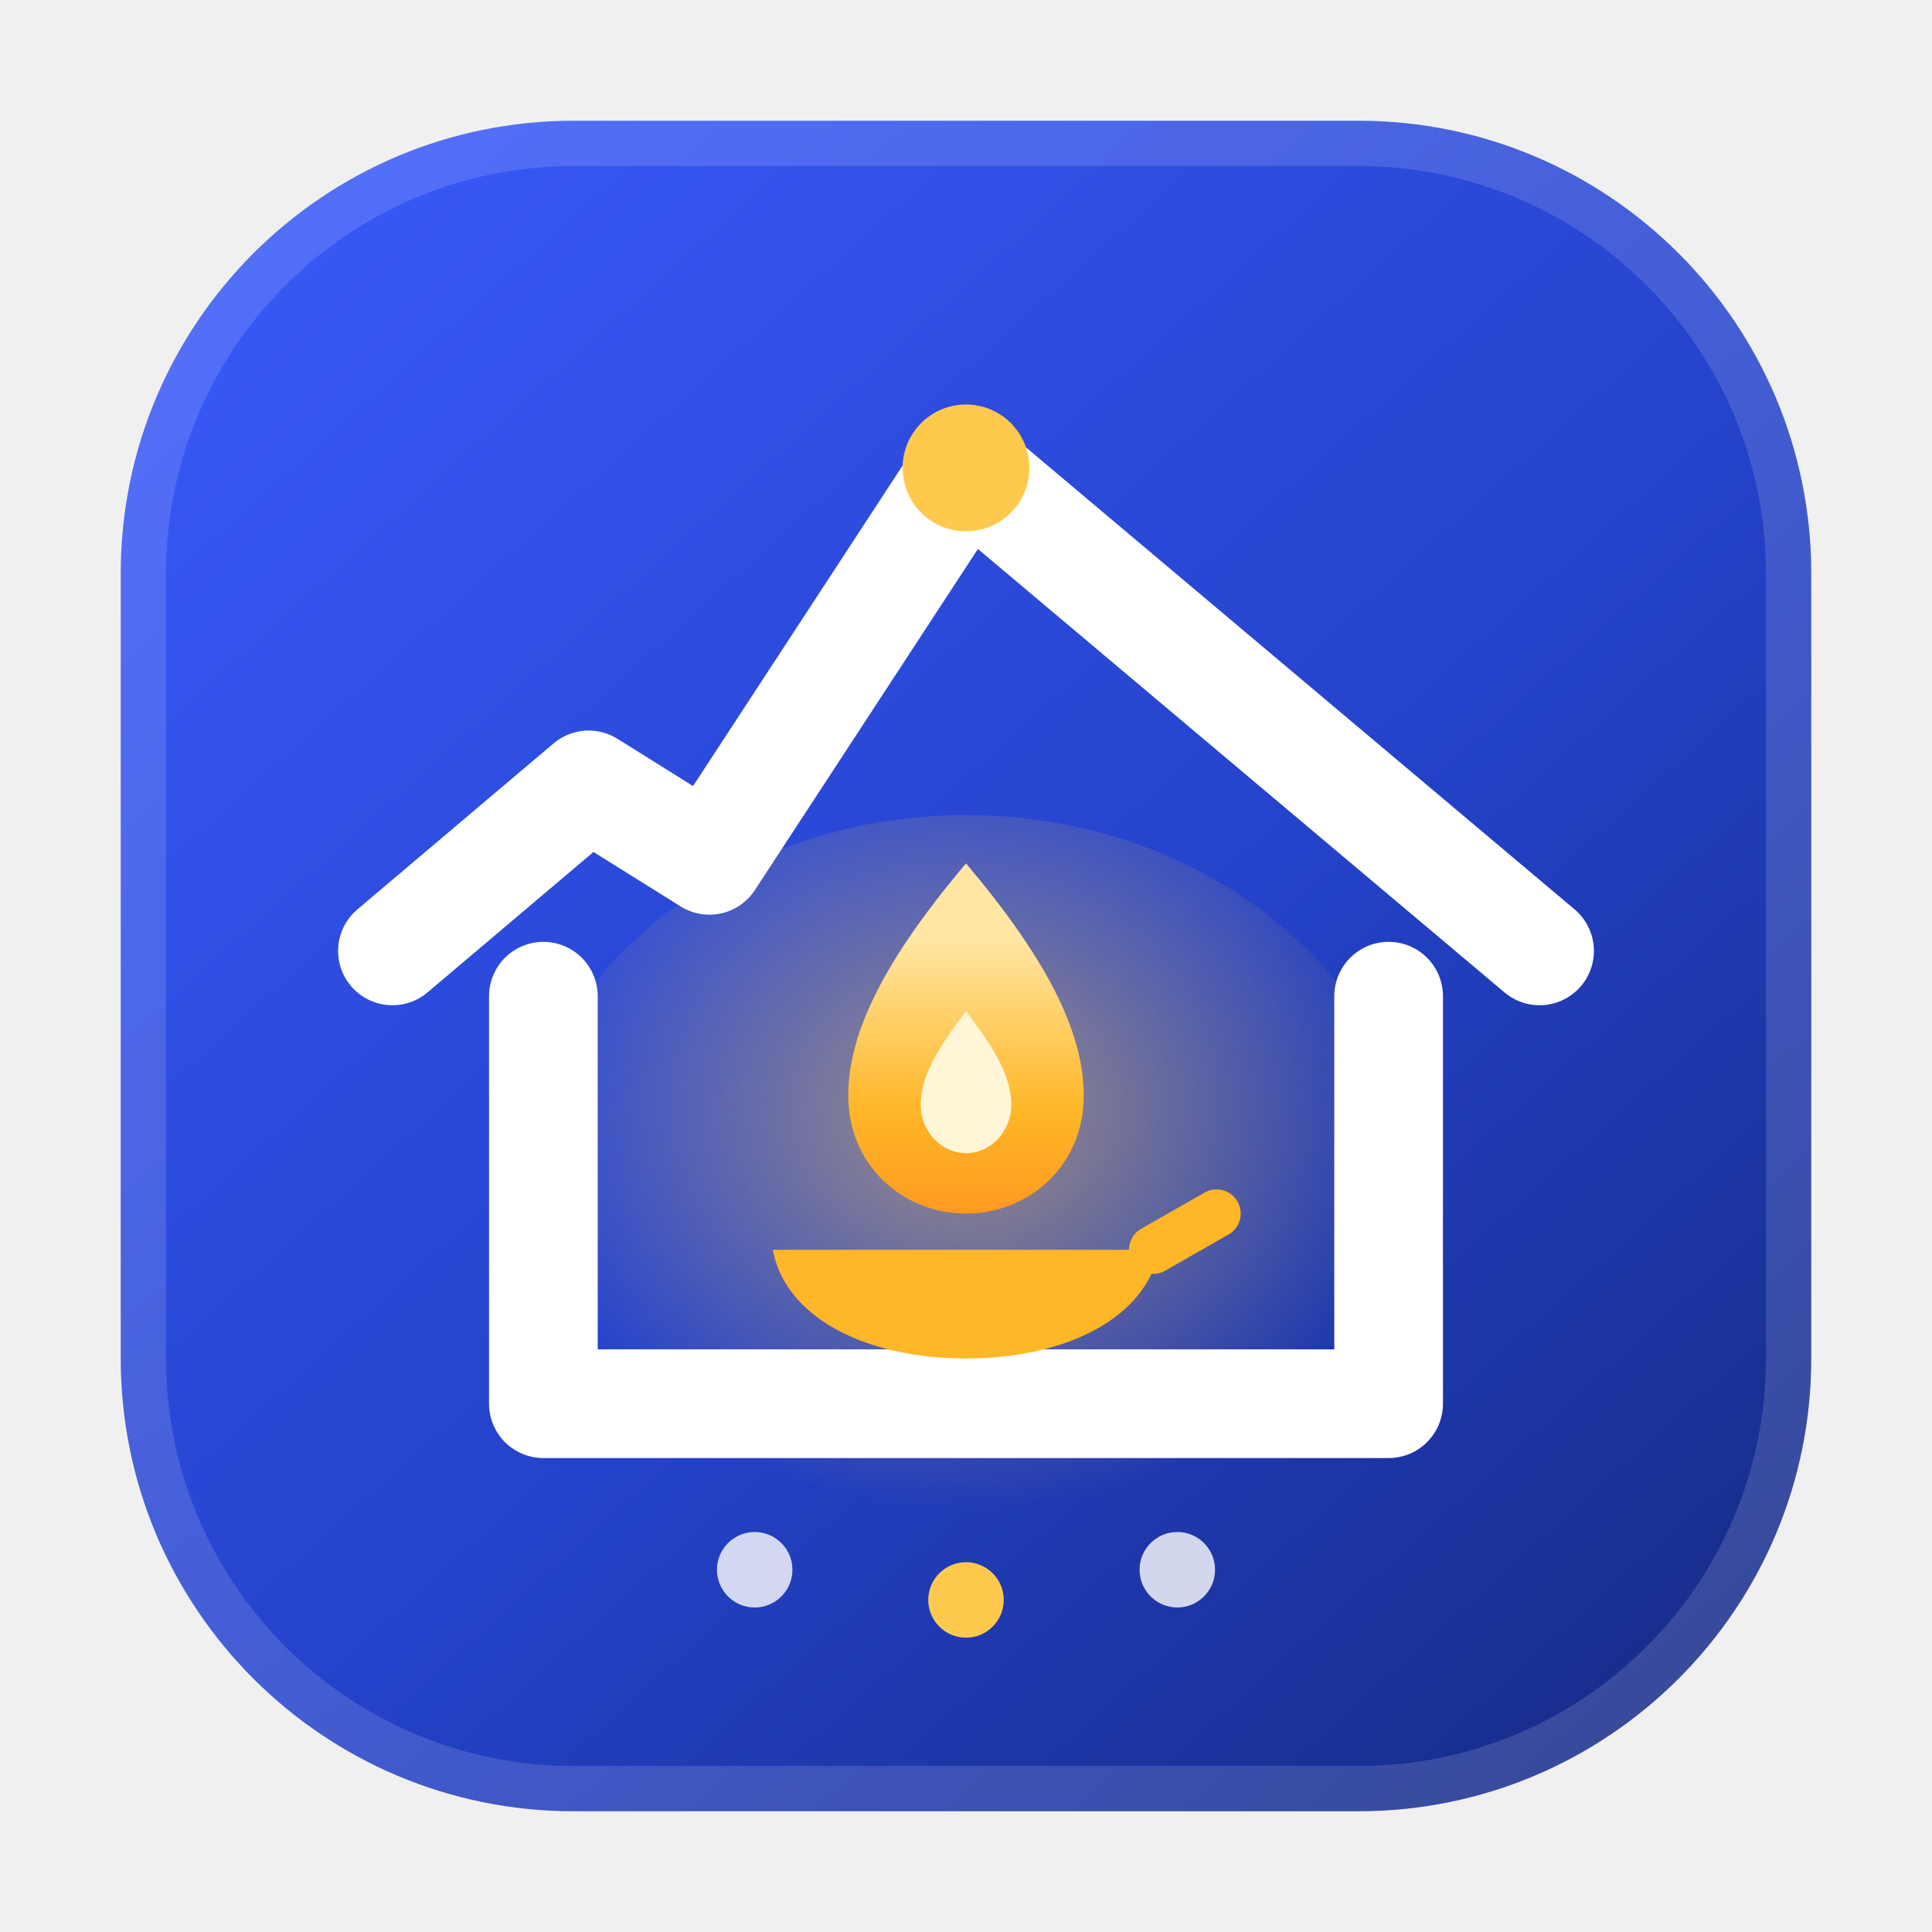
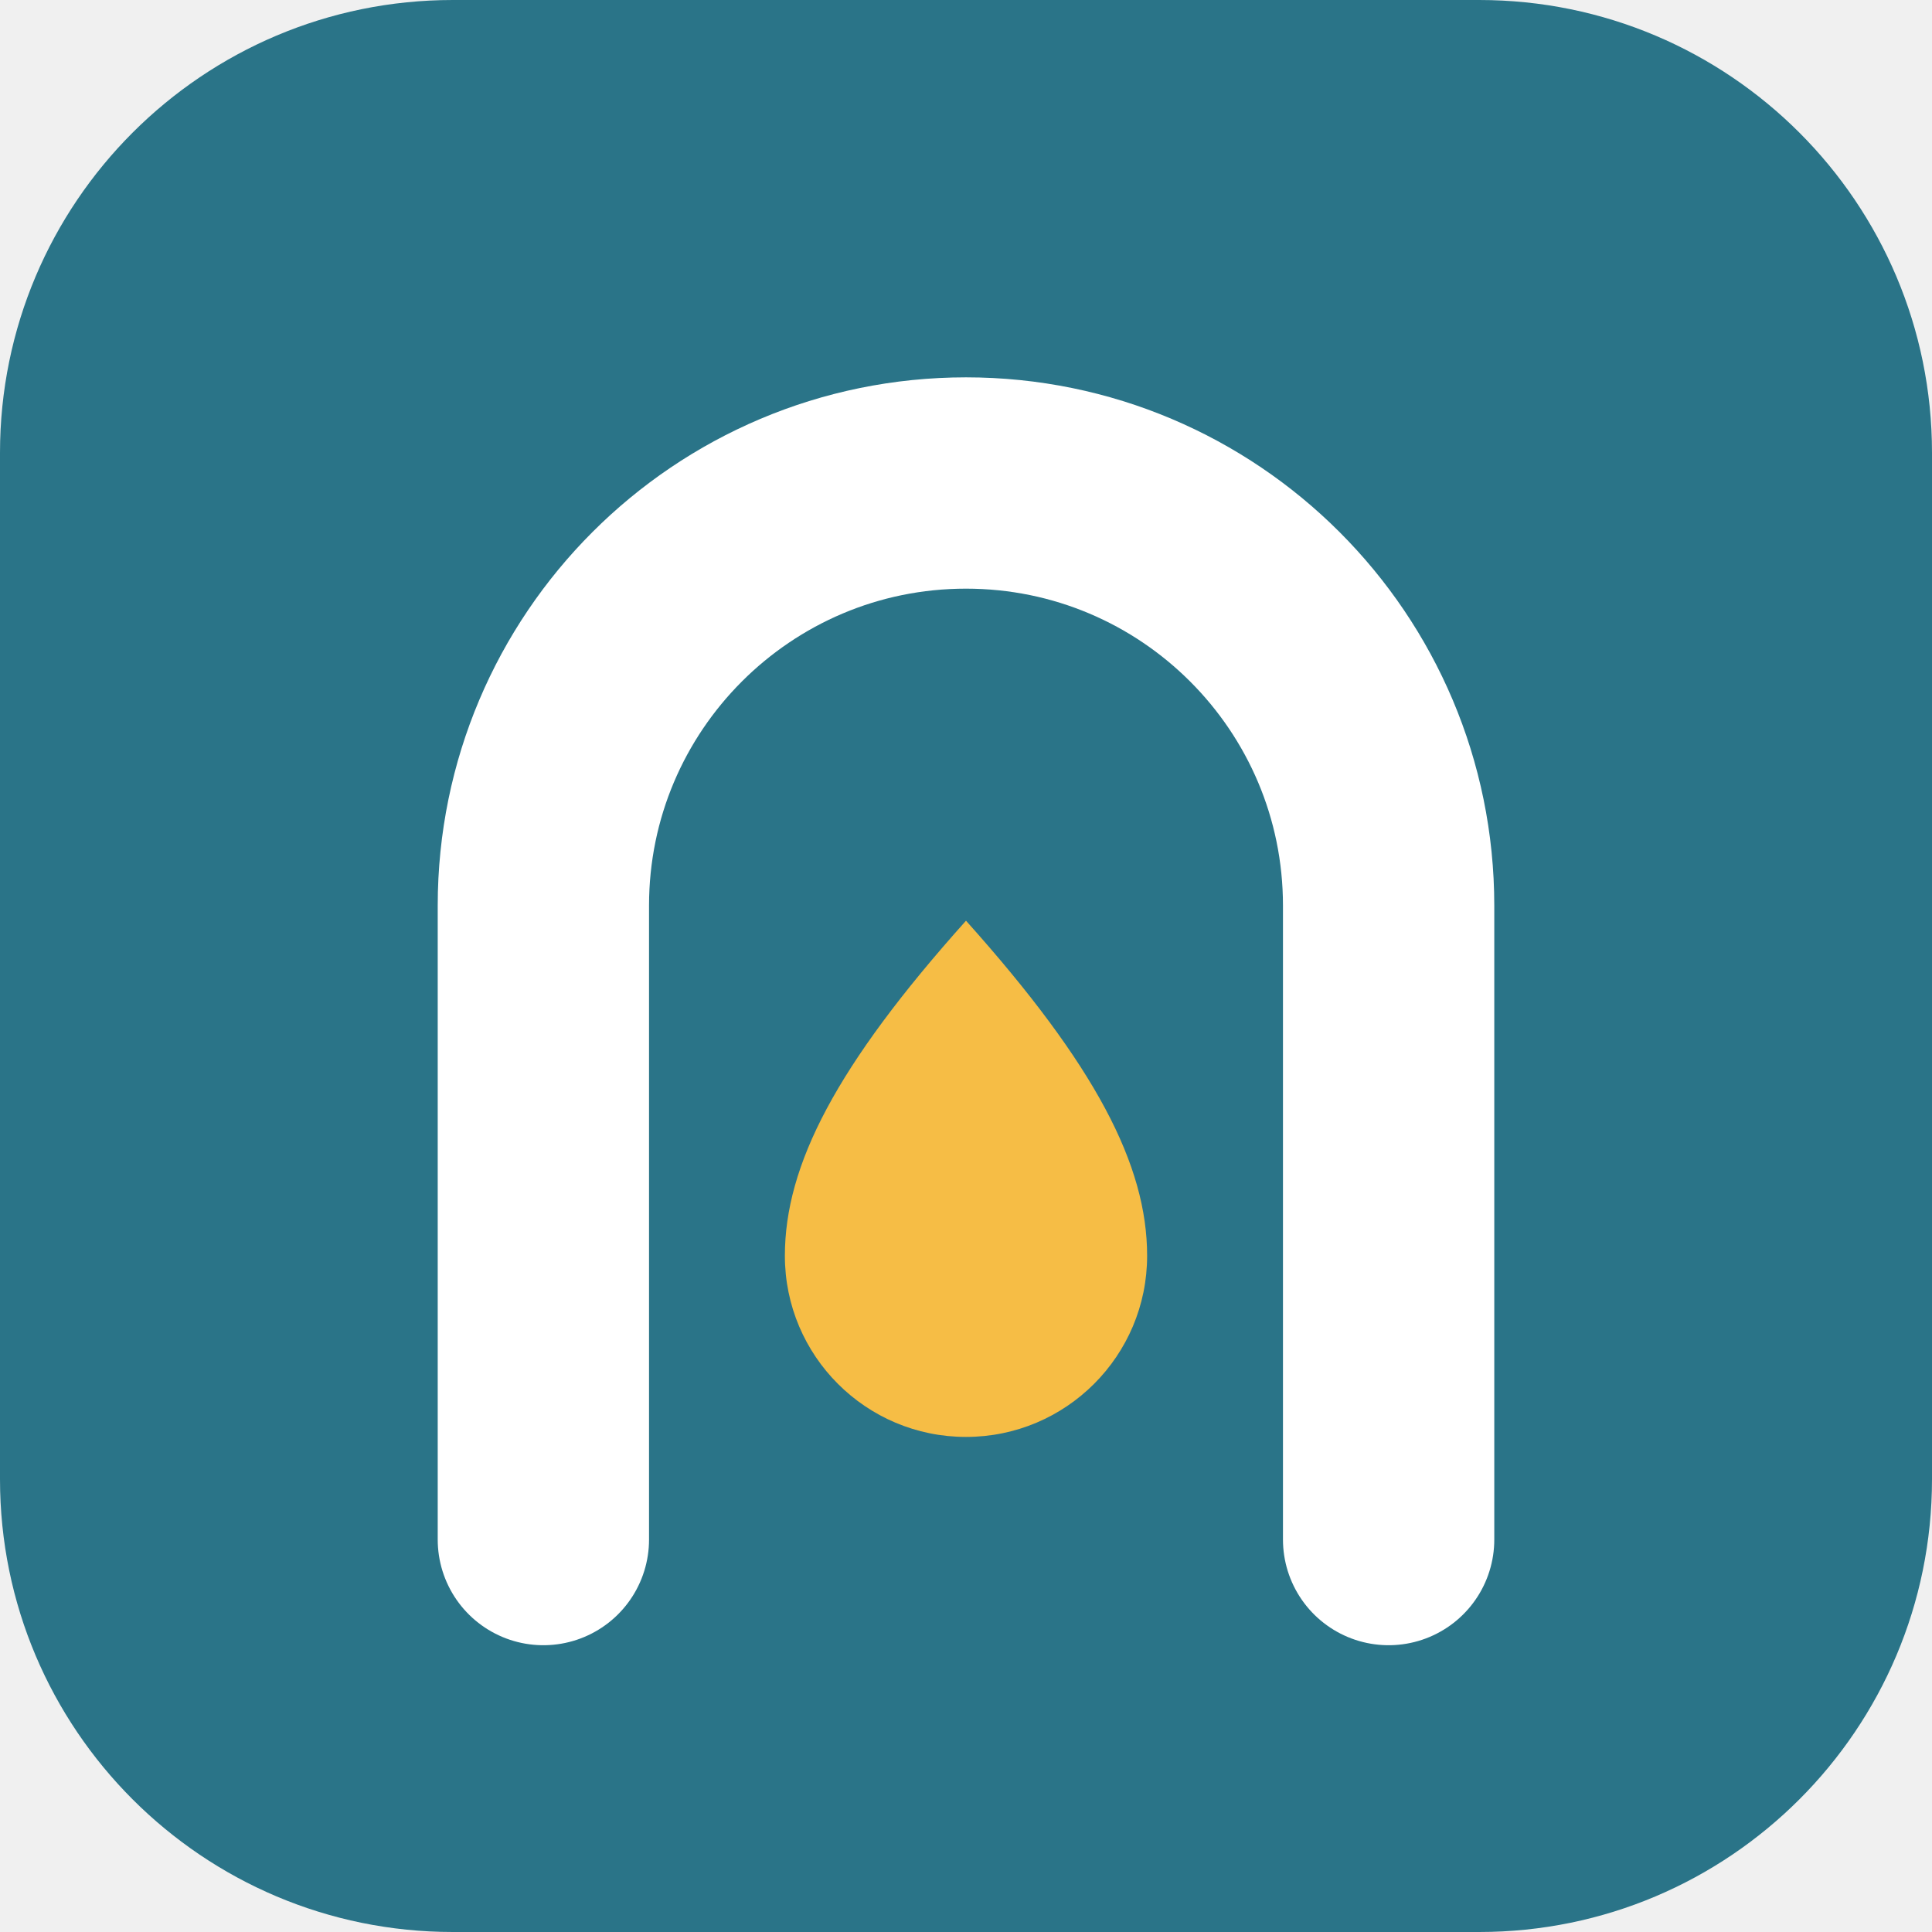
- <svg xmlns="http://www.w3.org/2000/svg" viewBox="0 0 64 64" fill="none">
-   <defs>
-     <linearGradient id="tile" x1="6" y1="4" x2="58" y2="62" gradientUnits="userSpaceOnUse">
-       <stop stop-color="#3B5BFD" />
-       <stop offset="0.55" stop-color="#2442C9" />
-       <stop offset="1" stop-color="#14287E" />
-     </linearGradient>
-     <radialGradient id="glow" cx="0" cy="0" r="1" gradientUnits="userSpaceOnUse" gradientTransform="translate(32 37) scale(15 13)">
-       <stop stop-color="#FFC94D" stop-opacity="0.55" />
-       <stop offset="1" stop-color="#FFC94D" stop-opacity="0" />
-     </radialGradient>
-     <linearGradient id="flame" x1="32" y1="31" x2="32" y2="44" gradientUnits="userSpaceOnUse">
-       <stop stop-color="#FFE7A3" />
-       <stop offset="0.45" stop-color="#FFB627" />
-       <stop offset="1" stop-color="#FF7A1A" />
-     </linearGradient>
-   </defs>
-   <rect x="4" y="4" width="56" height="56" rx="15" fill="url(#tile)" />
-   <rect x="4.75" y="4.75" width="54.5" height="54.5" rx="14.25" stroke="#FFFFFF" stroke-opacity="0.14" stroke-width="1.5" />
-   <ellipse cx="32" cy="40" rx="15" ry="13" fill="url(#glow)" />
-   <path d="M13 31.5 L19.5 26 L23.5 28.5 L32 15.5 L51 31.5" stroke="#FFFFFF" stroke-width="3.6" stroke-linecap="round" stroke-linejoin="round" />
-   <circle cx="32" cy="15.5" r="2.1" fill="#FFC94D" />
-   <path d="M18 33 V46.5 H46 V33" stroke="#FFFFFF" stroke-width="3.6" stroke-linecap="round" stroke-linejoin="round" />
-   <path d="M32 28.6 C34.7 31.8 35.9 34.2 35.9 36.3 C35.9 38.6 34.1 40.2 32 40.2 C29.9 40.2 28.1 38.6 28.1 36.3 C28.1 34.2 29.3 31.8 32 28.6 Z" fill="url(#flame)" />
-   <path d="M32 33.5 C33 34.8 33.5 35.7 33.5 36.6 C33.5 37.5 32.8 38.2 32 38.2 C31.2 38.2 30.5 37.5 30.5 36.6 C30.5 35.7 31 34.8 32 33.5 Z" fill="#FFF6D8" />
-   <path d="M25.6 41.4 H38.4 C38 43.6 35.4 45 32 45 C28.6 45 26 43.6 25.6 41.4 Z" fill="#FFB627" />
-   <path d="M38.2 41.4 L40.3 40.2" stroke="#FFB627" stroke-width="1.6" stroke-linecap="round" />
-   <circle cx="25" cy="52" r="1.25" fill="#FFFFFF" fill-opacity="0.8" />
-   <circle cx="32" cy="53" r="1.25" fill="#FFC94D" />
-   <circle cx="39" cy="52" r="1.25" fill="#FFFFFF" fill-opacity="0.8" />
+ <svg xmlns="http://www.w3.org/2000/svg" viewBox="0 0 64 64">
+   <rect width="64" height="64" rx="15" fill="#2a7488" />
+   <path d="M18 51V30a14 14 0 0 1 28 0v21" fill="none" stroke="#fff" stroke-width="7" stroke-linecap="round" />
+   <path d="M32 30.5c4.3 4.8 6 8.1 6 11.1a6 6 0 0 1-12 0c0-3 1.7-6.3 6-11.1z" fill="#f6bd45" />
</svg>
